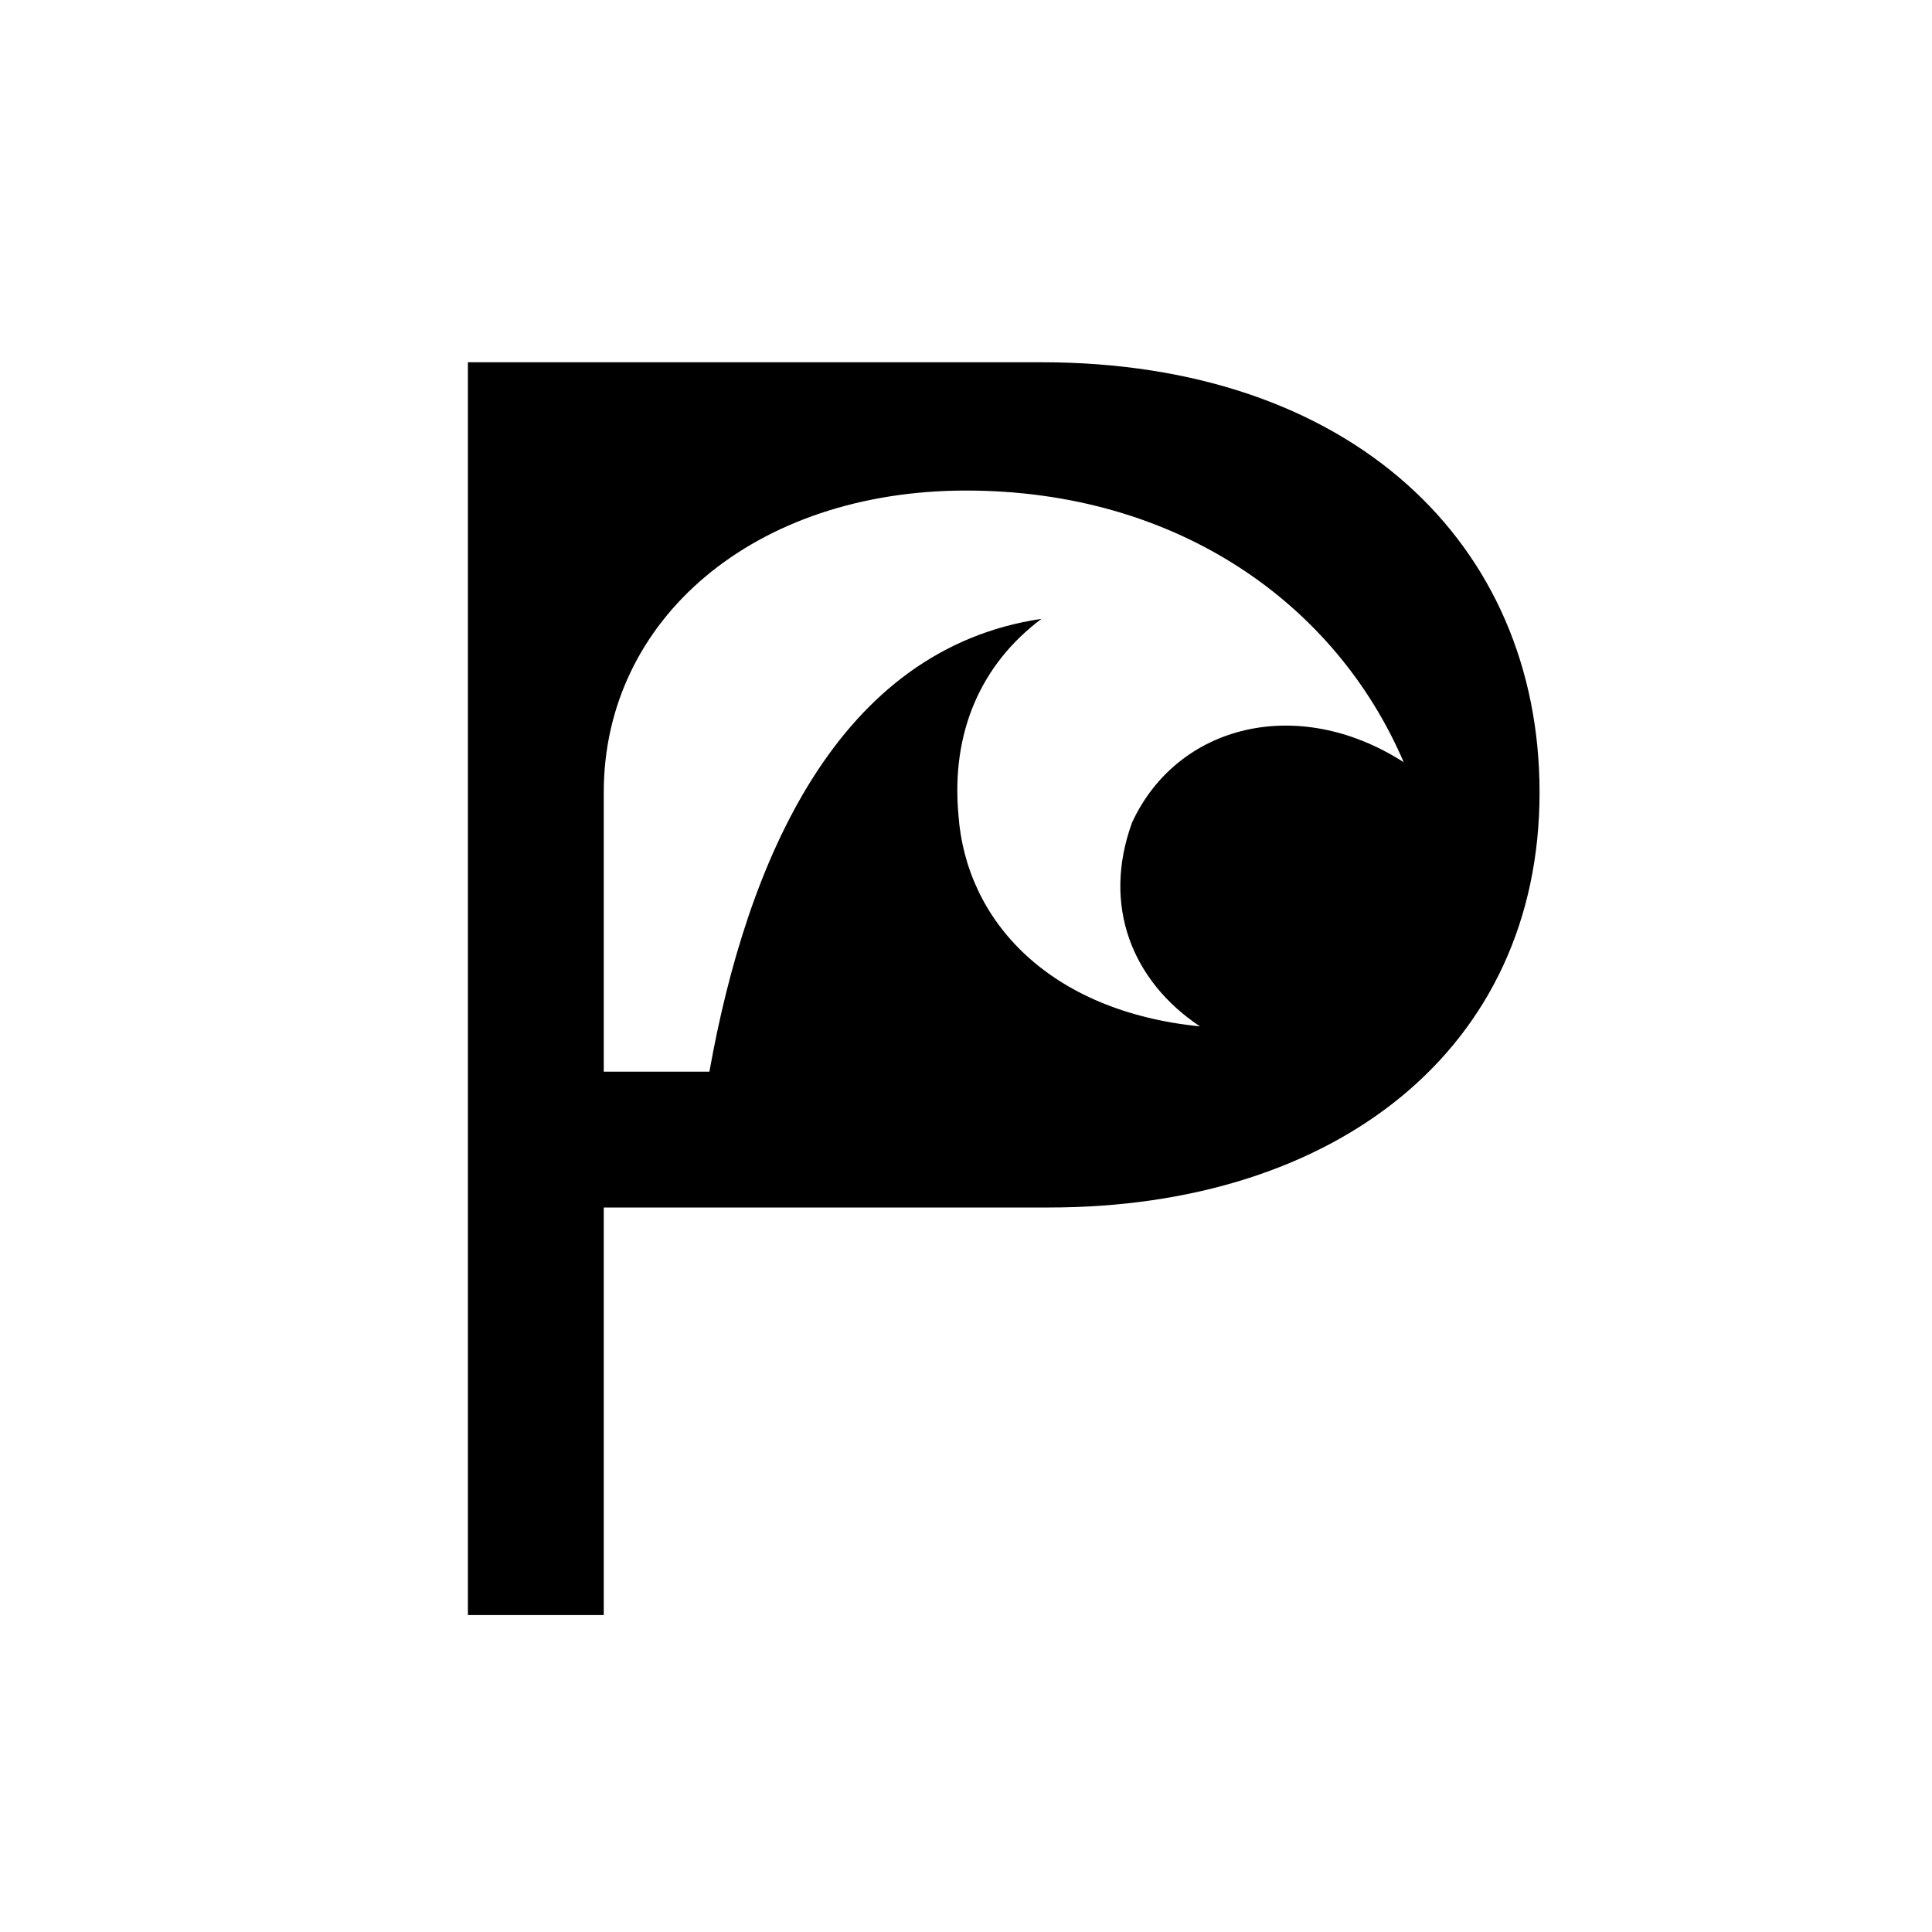
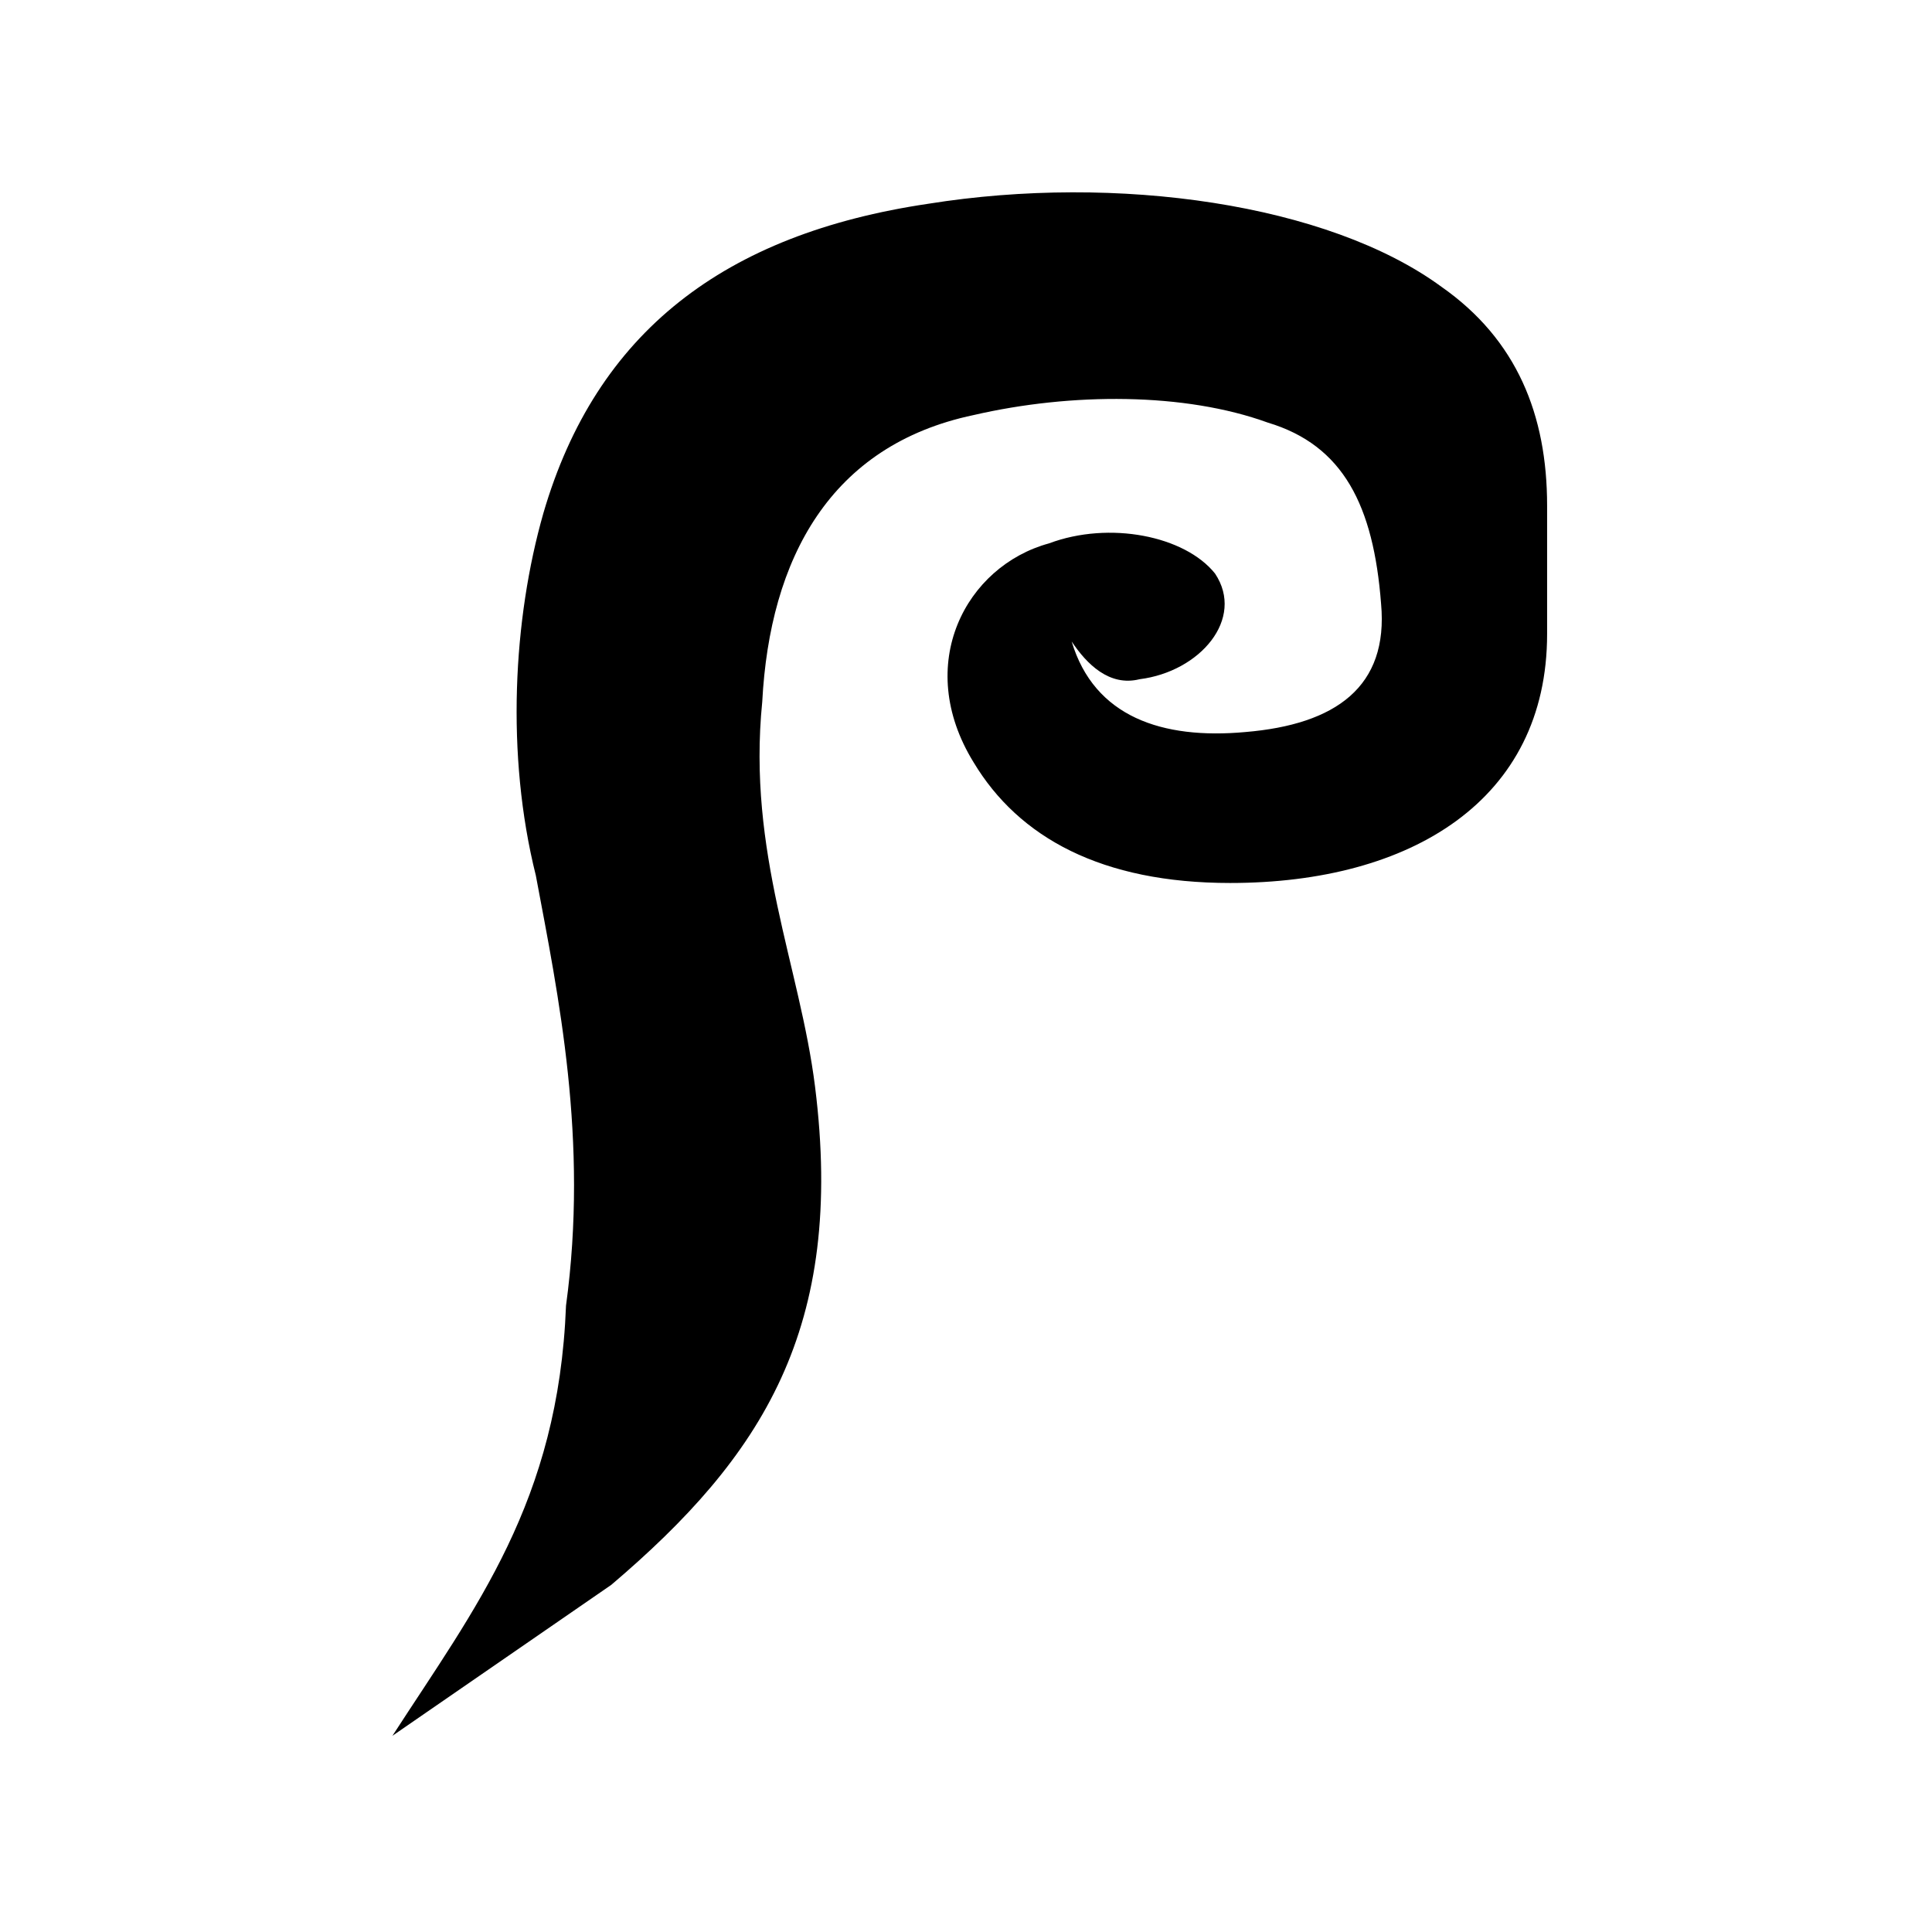
<svg xmlns="http://www.w3.org/2000/svg" viewBox="0 0 256 256" role="img" aria-labelledby="title">
-   <path fill="currentColor" fill-rule="evenodd" d="M62 214V48h76c41 0 66 24 66 57 0 34-27 55-65 55H80v54ZM80 142v-37c0-23 20-40 48-40s49 15 58 36c-14-9-30-5-36 8-4 11 0 21 9 27-20-2-31-14-32-28-1-11 3-20 11-26-27 4-39 32-44 60Z" />
+   <path fill="currentColor" d="M52 230c11-17 22-31 23-57 3-22-1-41-4-57-4-16-3-34 1-48 7-24 24-37 51-41 25-4 53 0 68 11 10 7 14 17 14 29v17c0 22-18 33-42 33-17 0-28-6-34-16-8-13-1-26 10-29 8-3 18-1 22 4 4 6-2 13-10 14-4 1-7-2-9-5 3 10 12 13 23 12 12-1 19-6 18-17-1-13-5-21-15-24-11-4-26-4-39-1-19 4-27 19-28 38-2 20 5 35 7 51 4 32-7 49-27 66Z" />
</svg>
